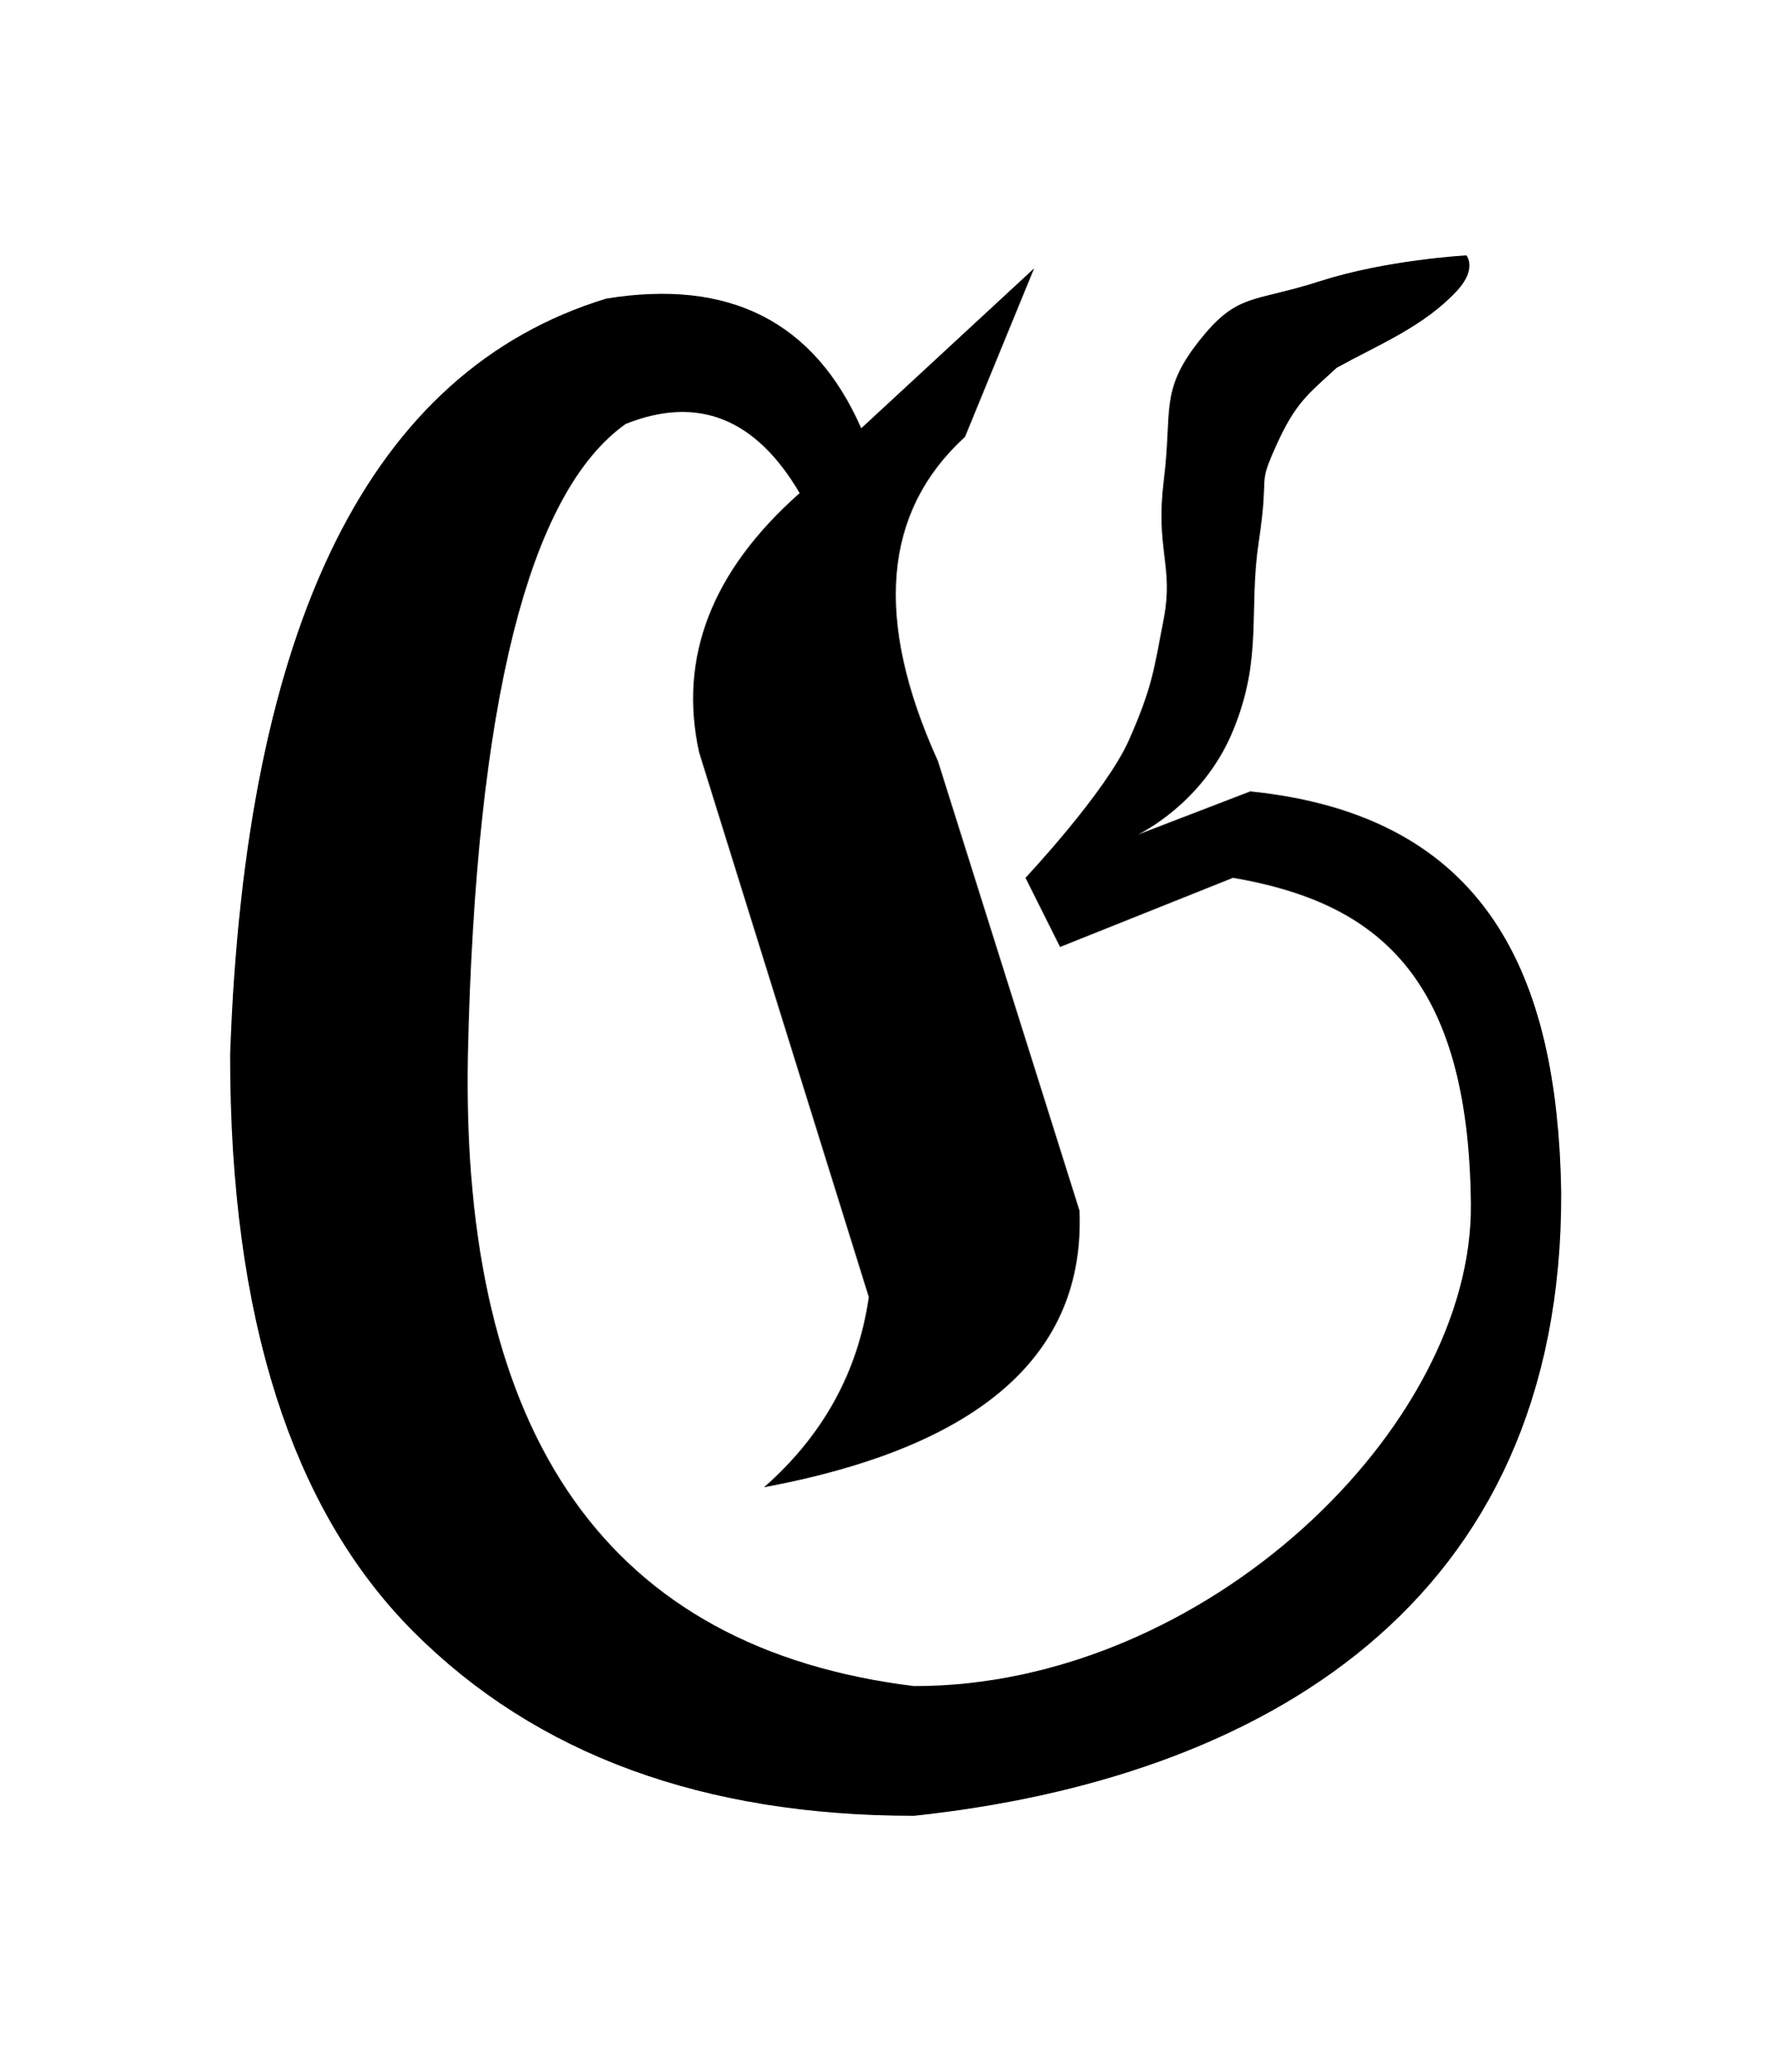
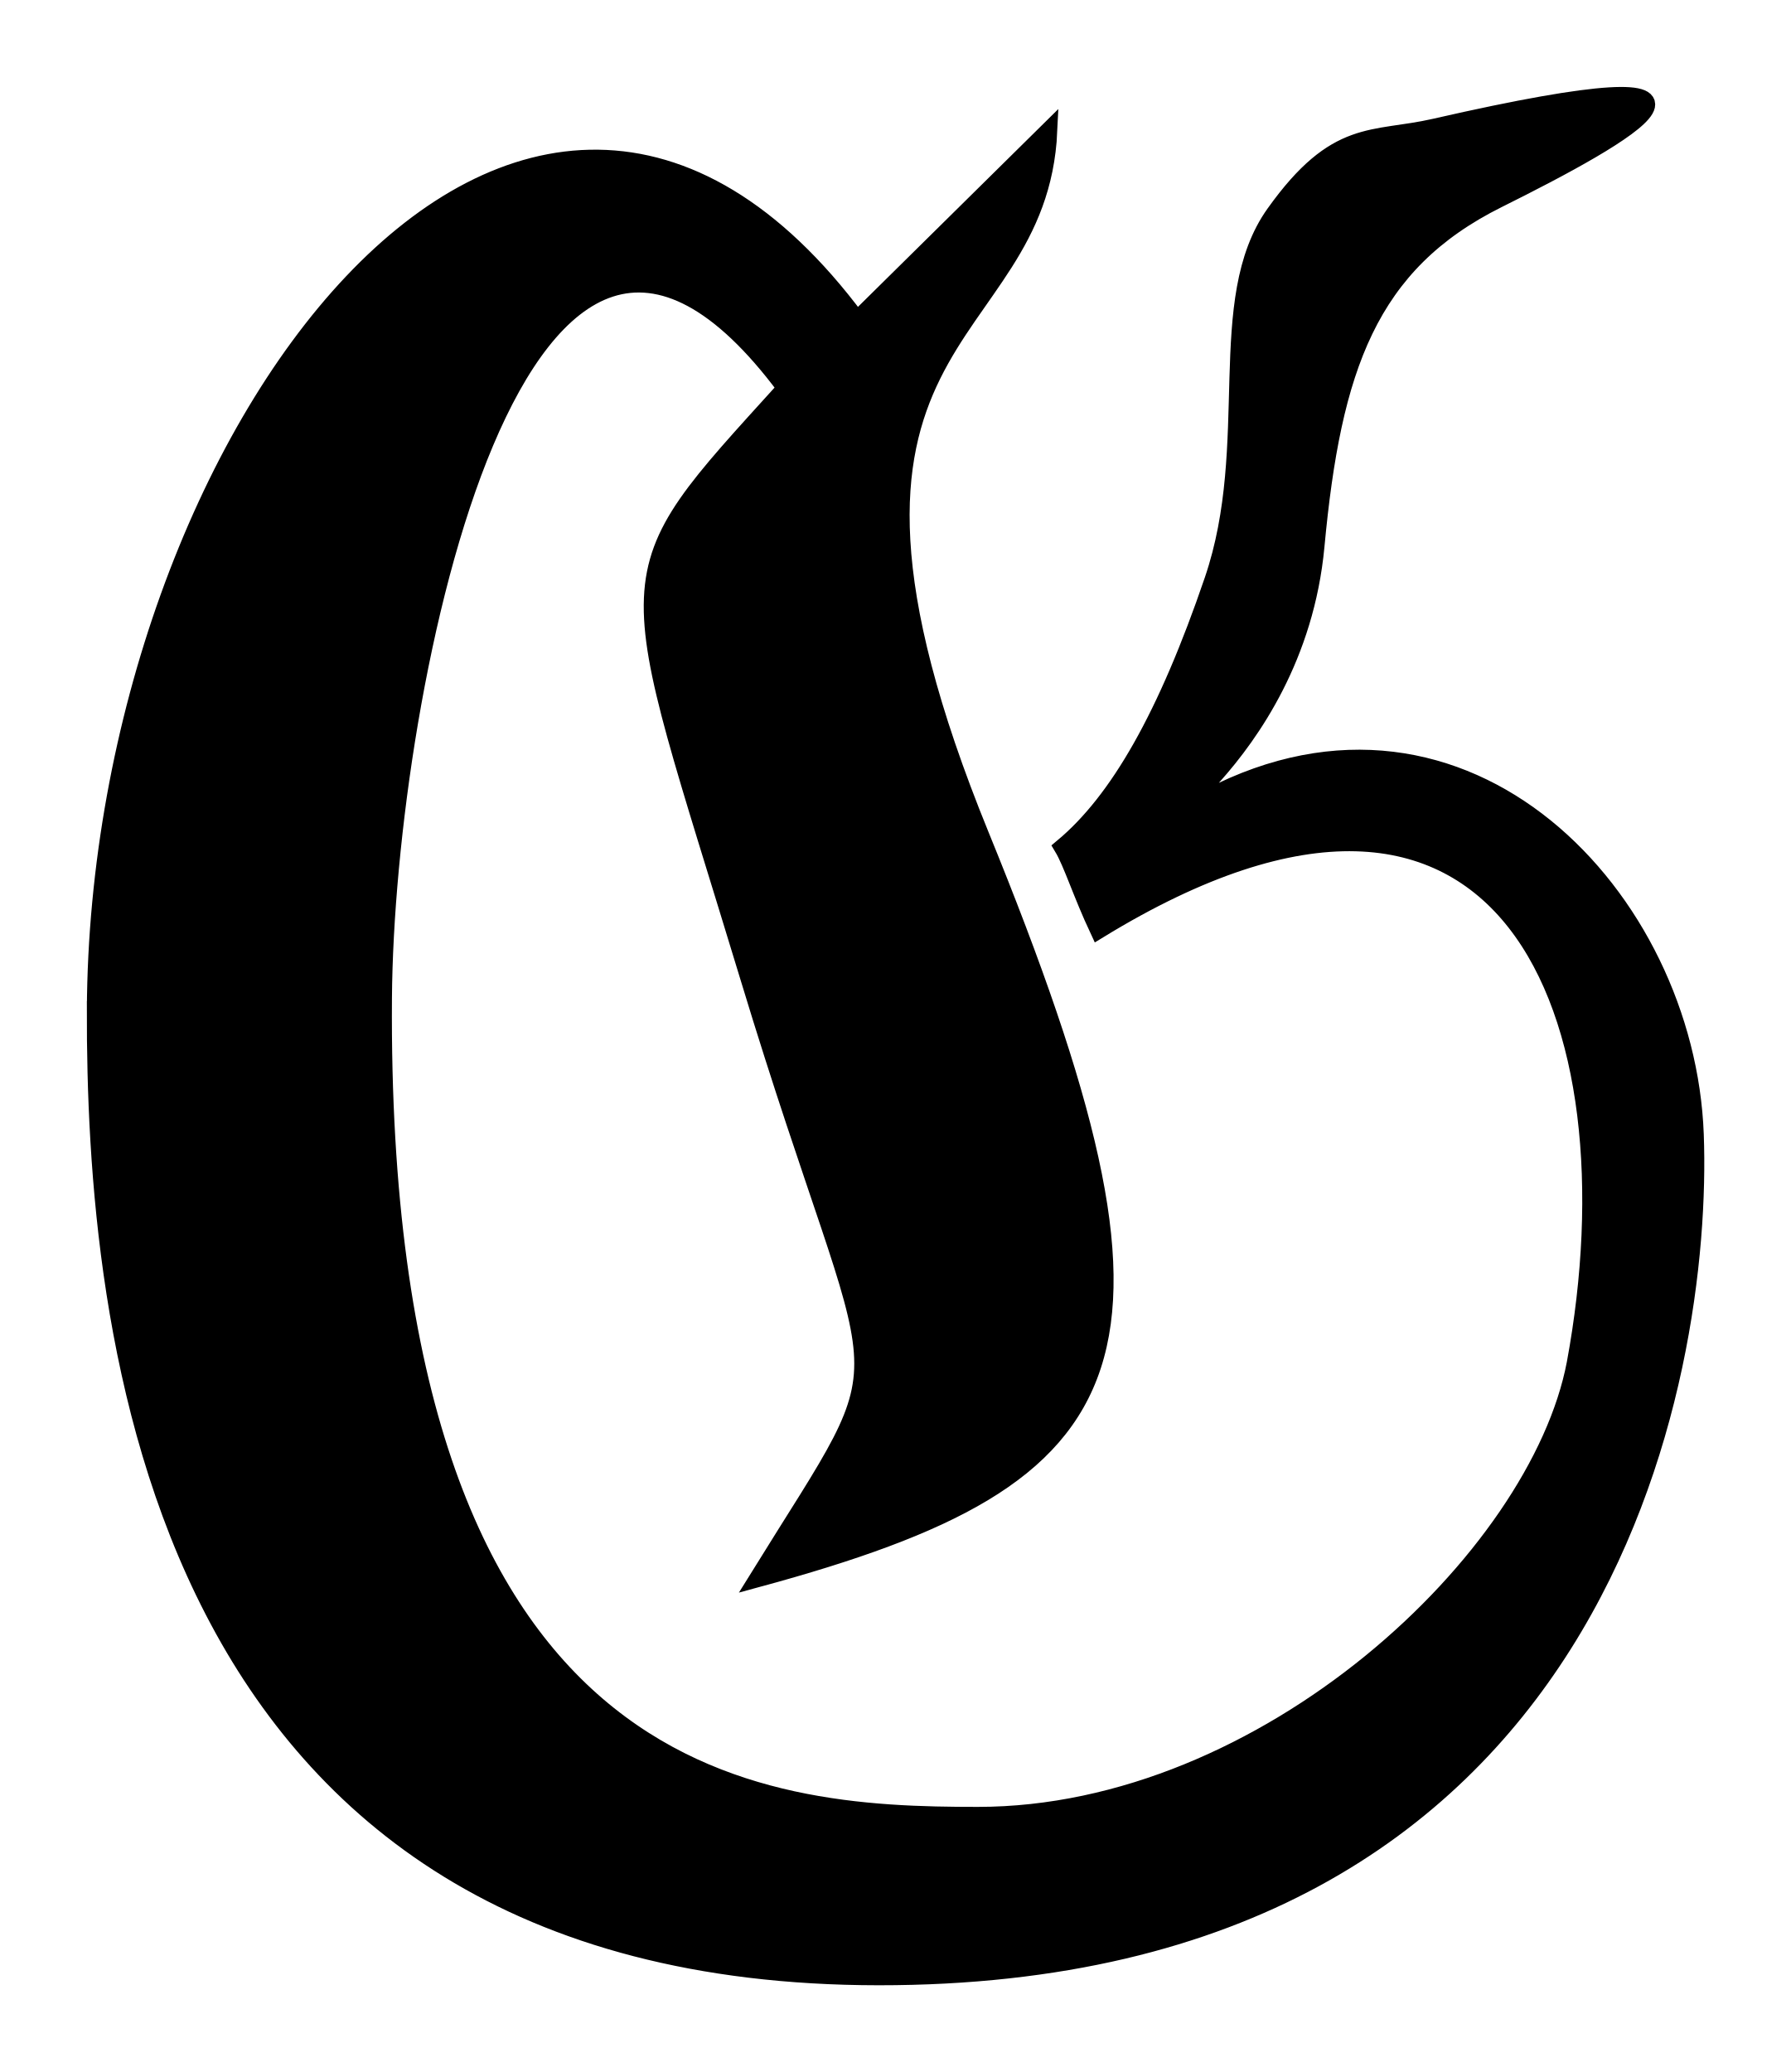
- <svg xmlns="http://www.w3.org/2000/svg" id="BlackletterG" width="58" height="67.38" version="1.0">
-   <defs id="defs5" />
-   <path style="font-size:72px;font-style:normal;font-weight:normal;fill:#000000;fill-opacity:1;stroke:none;stroke-width:1px;stroke-linecap:butt;stroke-linejoin:miter;stroke-opacity:1;font-family:Code2001" d="M 28.016,13.932 L 33.641,8.729 L 31.391,14.214 C 28.719,16.651 28.426,20.167 30.512,24.761 L 35.117,39.386 C 35.305,44.073 31.883,47.073 24.852,48.386 C 26.773,46.698 27.91,44.636 28.262,42.198 L 22.742,24.479 C 22.062,21.386 23.152,18.573 26.012,16.042 C 24.582,13.604 22.695,12.854 20.352,13.792 C 17.187,16.042 15.477,22.886 15.219,34.323 C 14.984,46.792 19.824,53.636 29.738,54.854 C 39.184,54.861 47.927,46.436 47.849,39.159 C 47.77,31.746 44.783,29.358 40.109,28.557 L 34.484,30.807 L 33.359,28.557 C 33.359,28.557 35.984,25.768 36.734,24.057 C 37.484,22.346 37.531,21.831 37.859,20.12 C 38.187,18.409 37.578,17.87 37.859,15.62 C 38.141,13.37 37.719,12.737 38.984,11.12 C 40.25,9.503 40.742,9.854 42.922,9.151 C 45.102,8.448 47.703,8.307 47.703,8.307 C 47.703,8.307 48.055,8.729 47.422,9.432 C 46.337,10.62 44.826,11.22 43.484,11.964 C 42.57,12.807 42.148,13.089 41.516,14.495 C 40.883,15.901 41.305,15.268 40.953,17.589 C 40.602,19.909 41.094,21.386 40.109,23.776 C 39.125,26.167 37.016,27.151 37.016,27.151 L 40.672,25.745 C 48.392,26.534 50.667,31.737 50.787,38.778 C 50.842,52.238 40.964,57.871 29.738,59.073 C 22.871,59.073 17.445,57.081 13.461,53.096 C 9.477,49.112 7.484,42.854 7.484,34.323 C 7.977,20.261 12.055,12.057 19.719,9.714 C 23.727,9.057 26.492,10.464 28.016,13.932" id="Blackletter G" />
+ <svg xmlns="http://www.w3.org/2000/svg" width="103.281" height="119.493" id="svg2" version="1.1">
+   <defs id="defs4" />
+   <g id="layer1" transform="translate(-347.7185,-465.6942)">
+     <path style="fill:#000000;stroke:#000000;stroke-opacity:1" d="m 353.227,523.925 c -0.034,18.084 3.115,55.731 45.156,55.76 42.04,0.029 47.6,-34.924 47.095,-48.561 -0.505,-13.637 -13.197,-27.16 -28.032,-19.445 -6.313,3.283 4.973,-1.794 6.157,-14.489 0.957,-10.269 3.04,-16.29 10.505,-20.005 7.433,-3.699 16.383,-8.727 -3.645,-4.15 -3.586,0.819 -5.658,-0.031 -9.23,4.969 -3.571,5 -0.875,13.288 -3.553,21.145 -2.679,7.857 -5.462,12.731 -8.676,15.409 0.536,0.893 1.08,2.657 2.069,4.769 23.775,-14.562 31.191,5.08 27.5,25 -2.143,11.25 -17.857,26.071 -34.464,26.071 -12.501,0 -34.615,-1.242 -34.286,-47.143 0.128,-17.872 7.796,-55.891 23.214,-35.179 -10.268,11.339 -9.513,9.642 -2.121,34.018 7.824,25.799 9.456,20.172 0.509,34.631 21.947,-5.966 25.241,-12.472 12.842,-42.851 -12.037,-29.492 3.341,-27.814 3.929,-40.638 l -11.052,10.912 c -19.202,-25.815 -43.756,6.742 -43.916,39.777 z" id="path3034" />
+   </g>
</svg>
